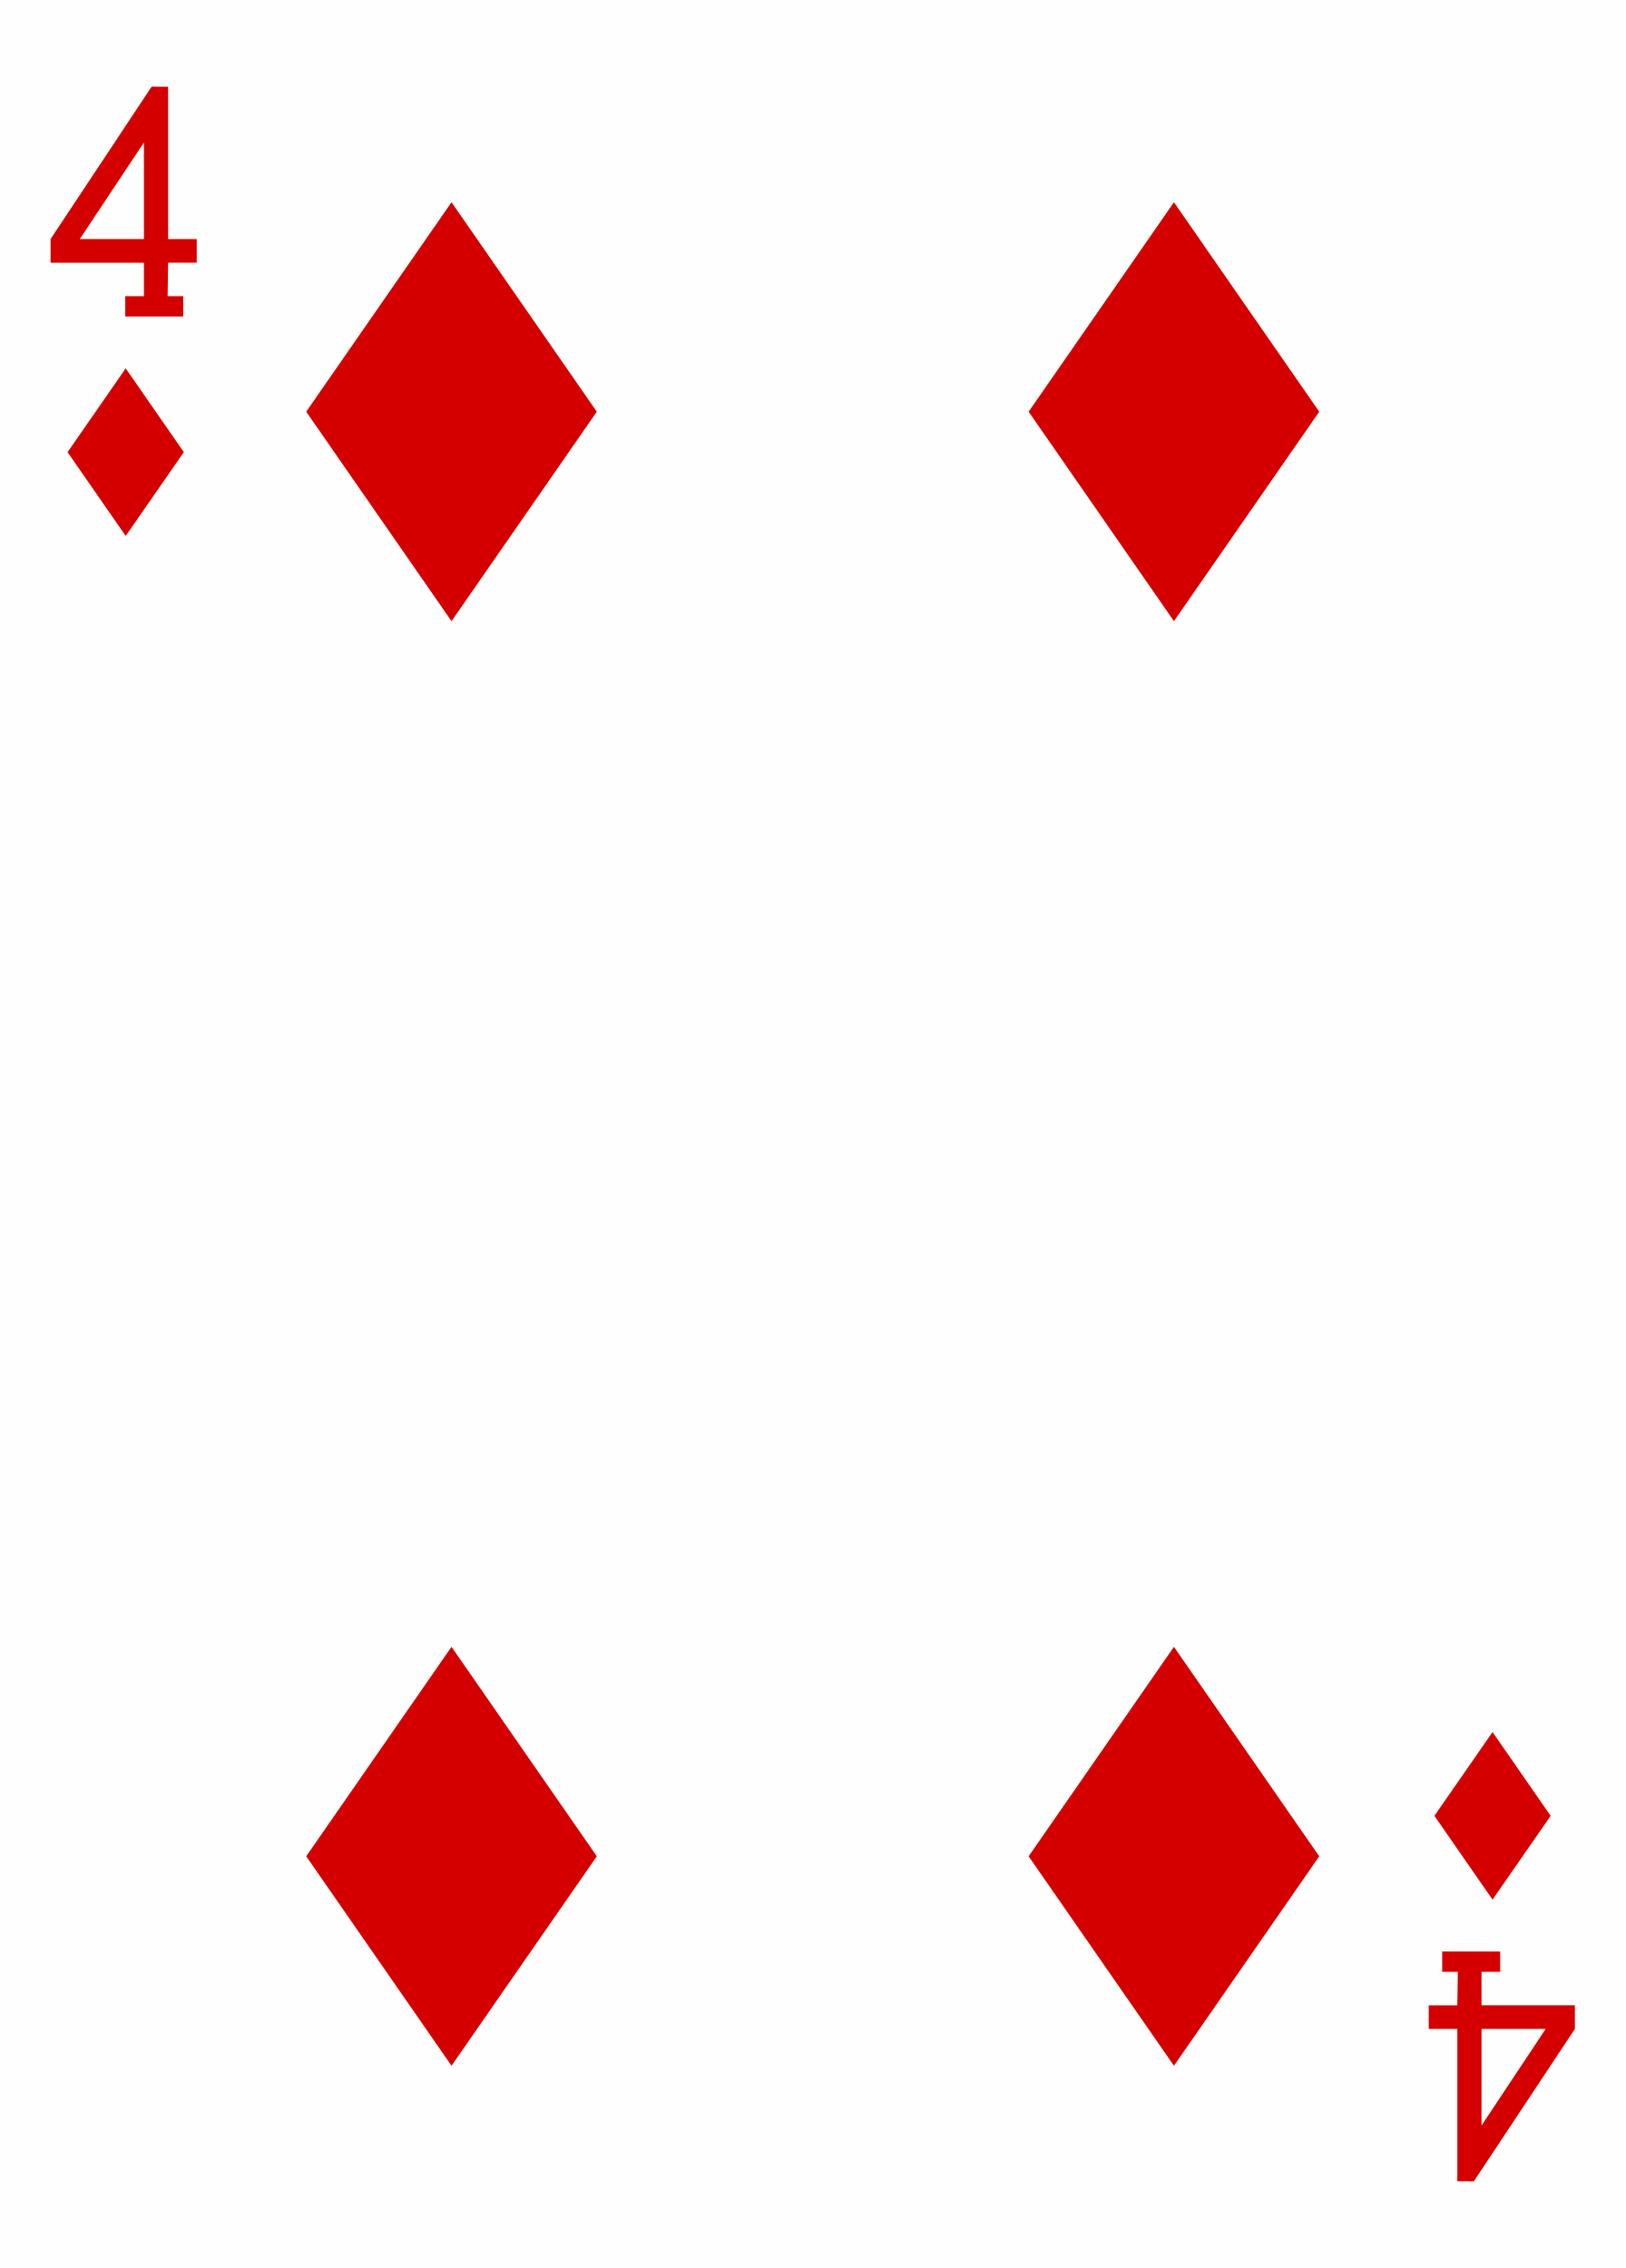
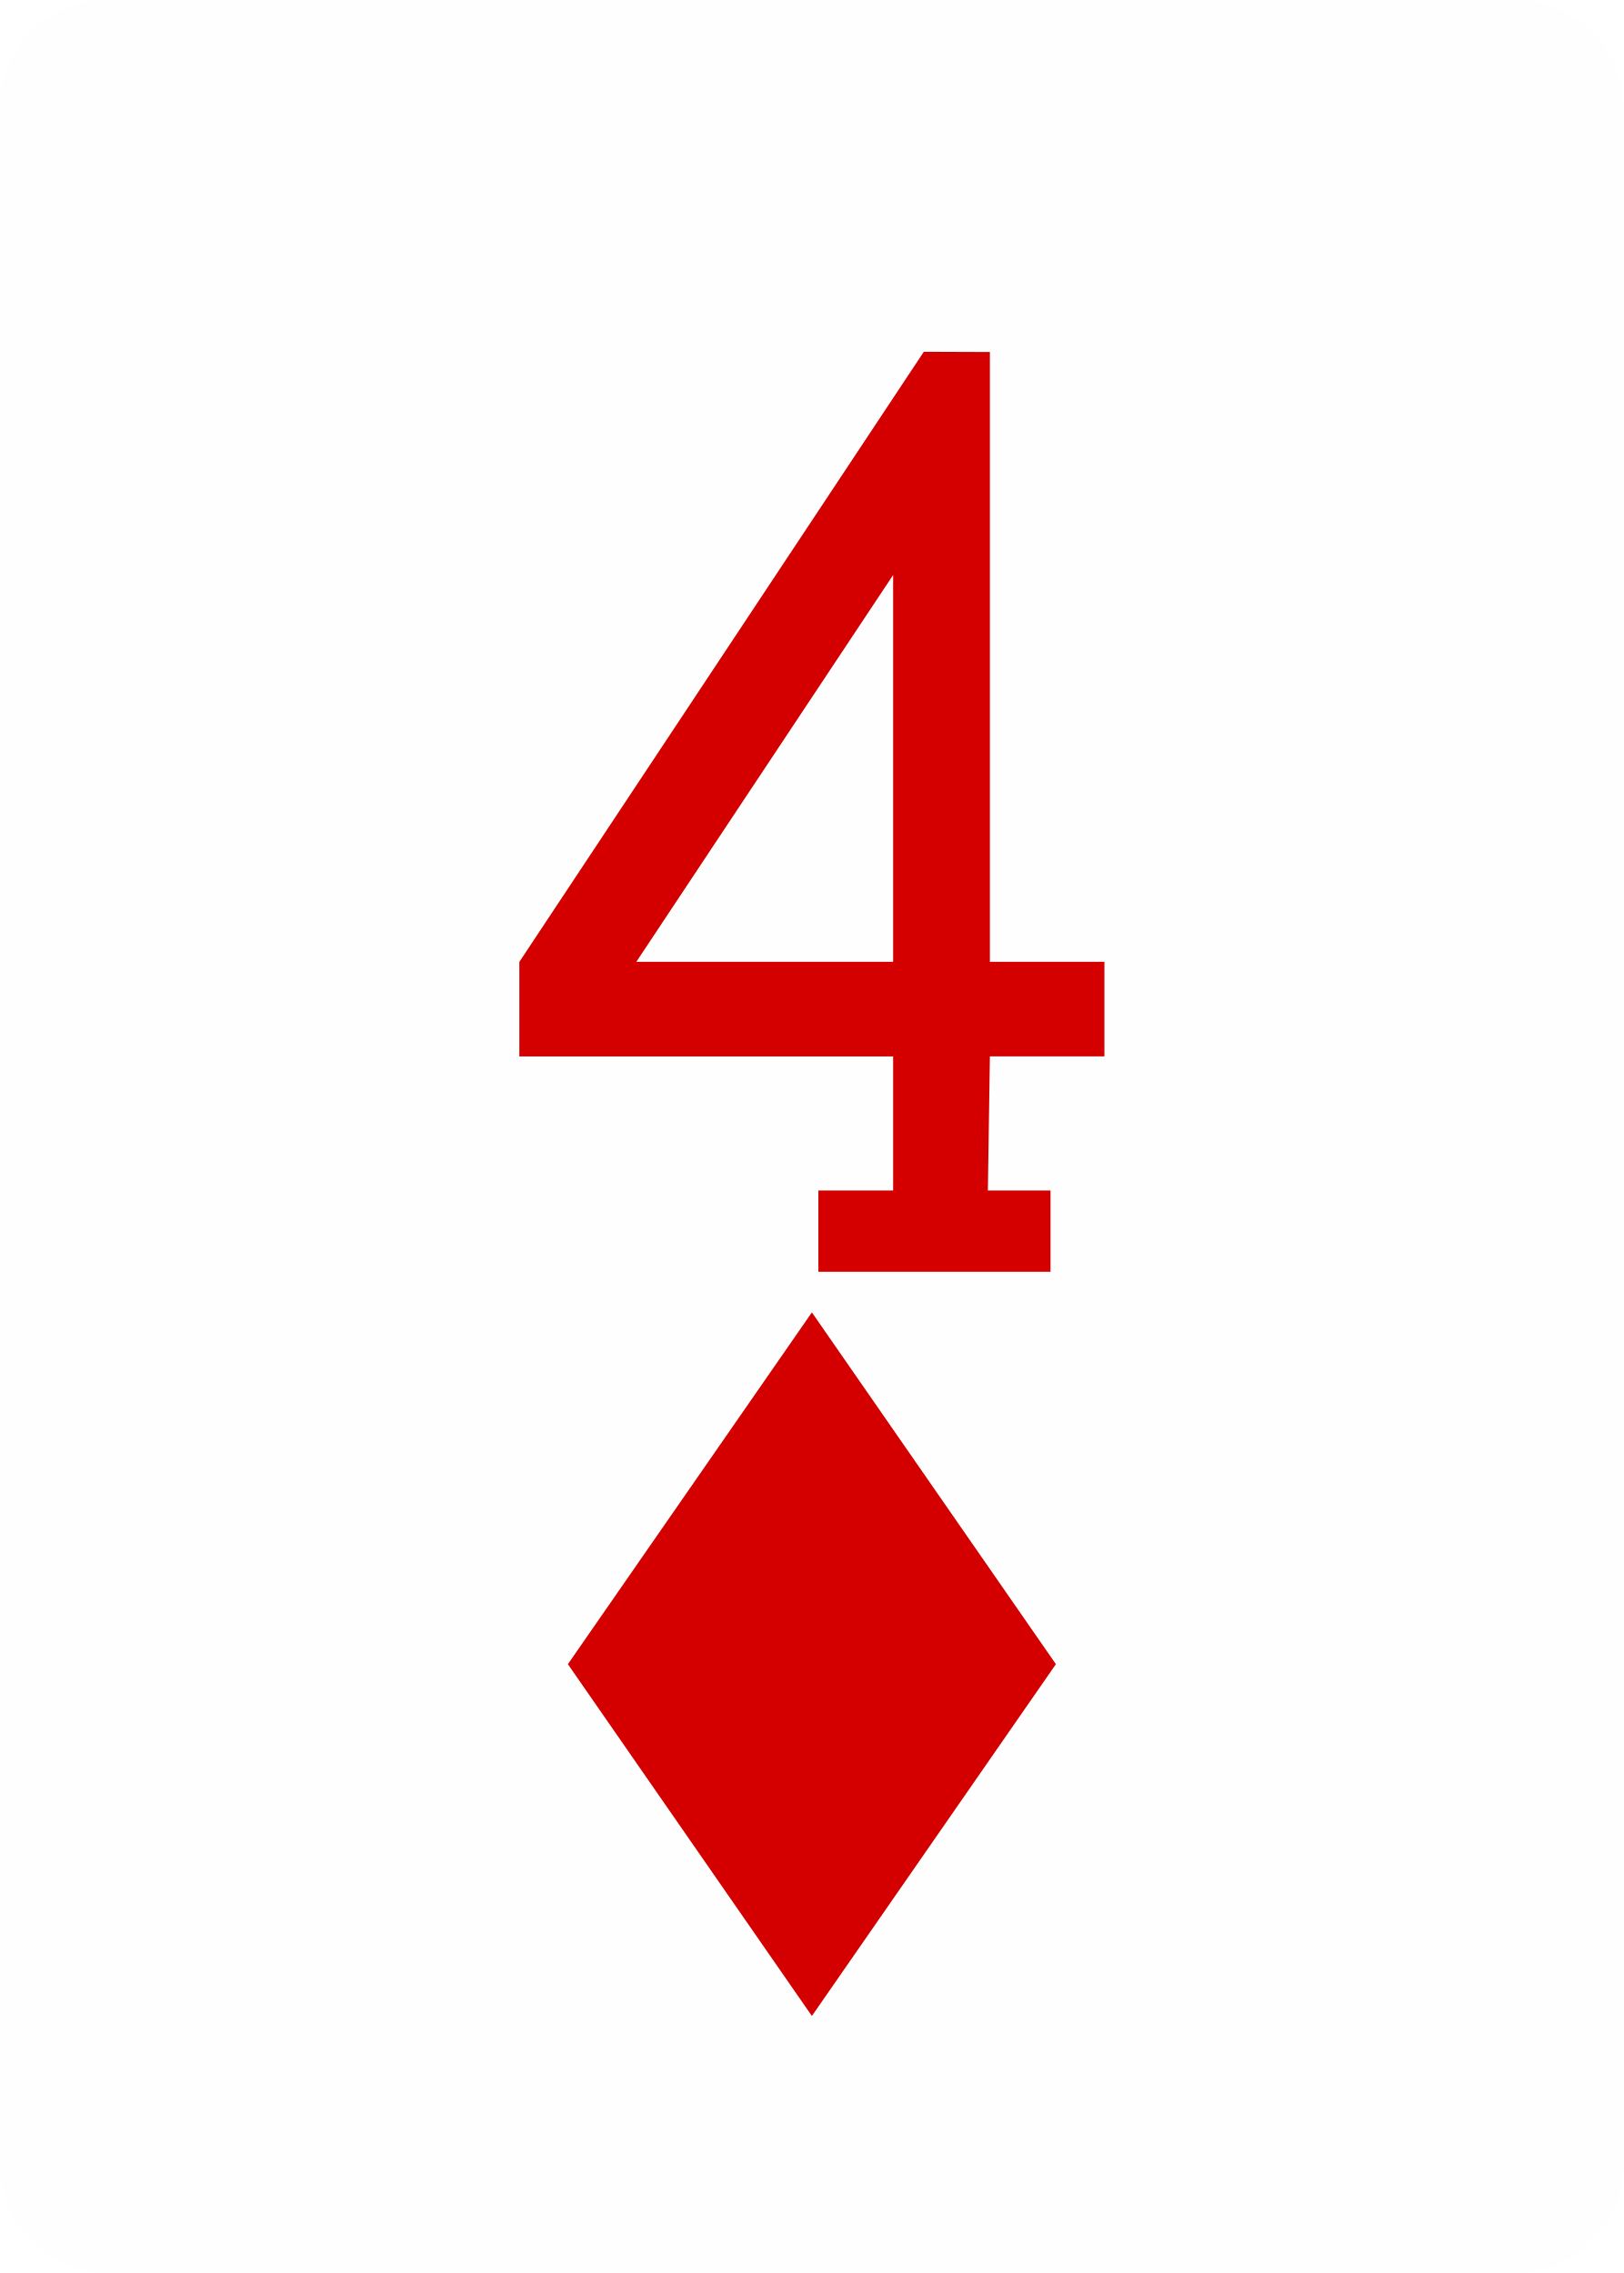
- <svg xmlns="http://www.w3.org/2000/svg" xmlns:xlink="http://www.w3.org/1999/xlink" width="225" height="314" fill="#d40000" baseProfile="tiny" viewBox="0 0 225 314">
-   <defs>
-     <path id="b" d="m28.5 0 20.112 29L28.5 58 8.388 29z" />
-     <path id="a" d="M10.34 31.817v-2.812h2.585V24.37H0V21.1L13.986 0l2.285.008v21.09h3.96v3.27h-3.96l-.07 4.638h2.166v2.812H10.34zM12.925 7.72l-8.88 13.377h8.88z" />
-   </defs>
-   <rect width="100%" height="100%" fill="#fefefe" />
-   <use xlink:href="#a" transform="translate(7 12)" />
-   <use xlink:href="#b" transform="matrix(.4 0 0 .4 6 51)" />
-   <use xlink:href="#a" transform="matrix(-1 0 0 -1 218 302)" />
-   <use xlink:href="#b" transform="matrix(-.4 0 0 -.4 218 263)" />
-   <use xlink:href="#b" transform="translate(34 28)" />
-   <use xlink:href="#b" transform="translate(134 28)" />
-   <use xlink:href="#b" transform="matrix(-1 0 0 -1 91 286)" />
-   <use xlink:href="#b" transform="matrix(-1 0 0 -1 191 286)" />
+ <svg xmlns="http://www.w3.org/2000/svg" viewBox="0 0 120 168">
+   <rect x="0" y="0" width="120" height="168" rx="8" fill="#fefefe" />
+   <path d="M10.34 31.817v-2.812h2.585V24.37H0V21.1L13.986 0l2.285.008v21.09h3.96v3.27h-3.96l-.07 4.638h2.166v2.812H10.34zM12.925 7.72l-8.88 13.377h8.88V7.72z" transform="matrix(2.1372 0 0 2.1372 38.382 26.000)" fill="#d40000" />
+   <path d="M28.5 0l20.112 29L28.5 58 8.388 29z" transform="matrix(0.8966 0 0 0.8966 34.448 97.000)" fill="#d40000" />
</svg>
